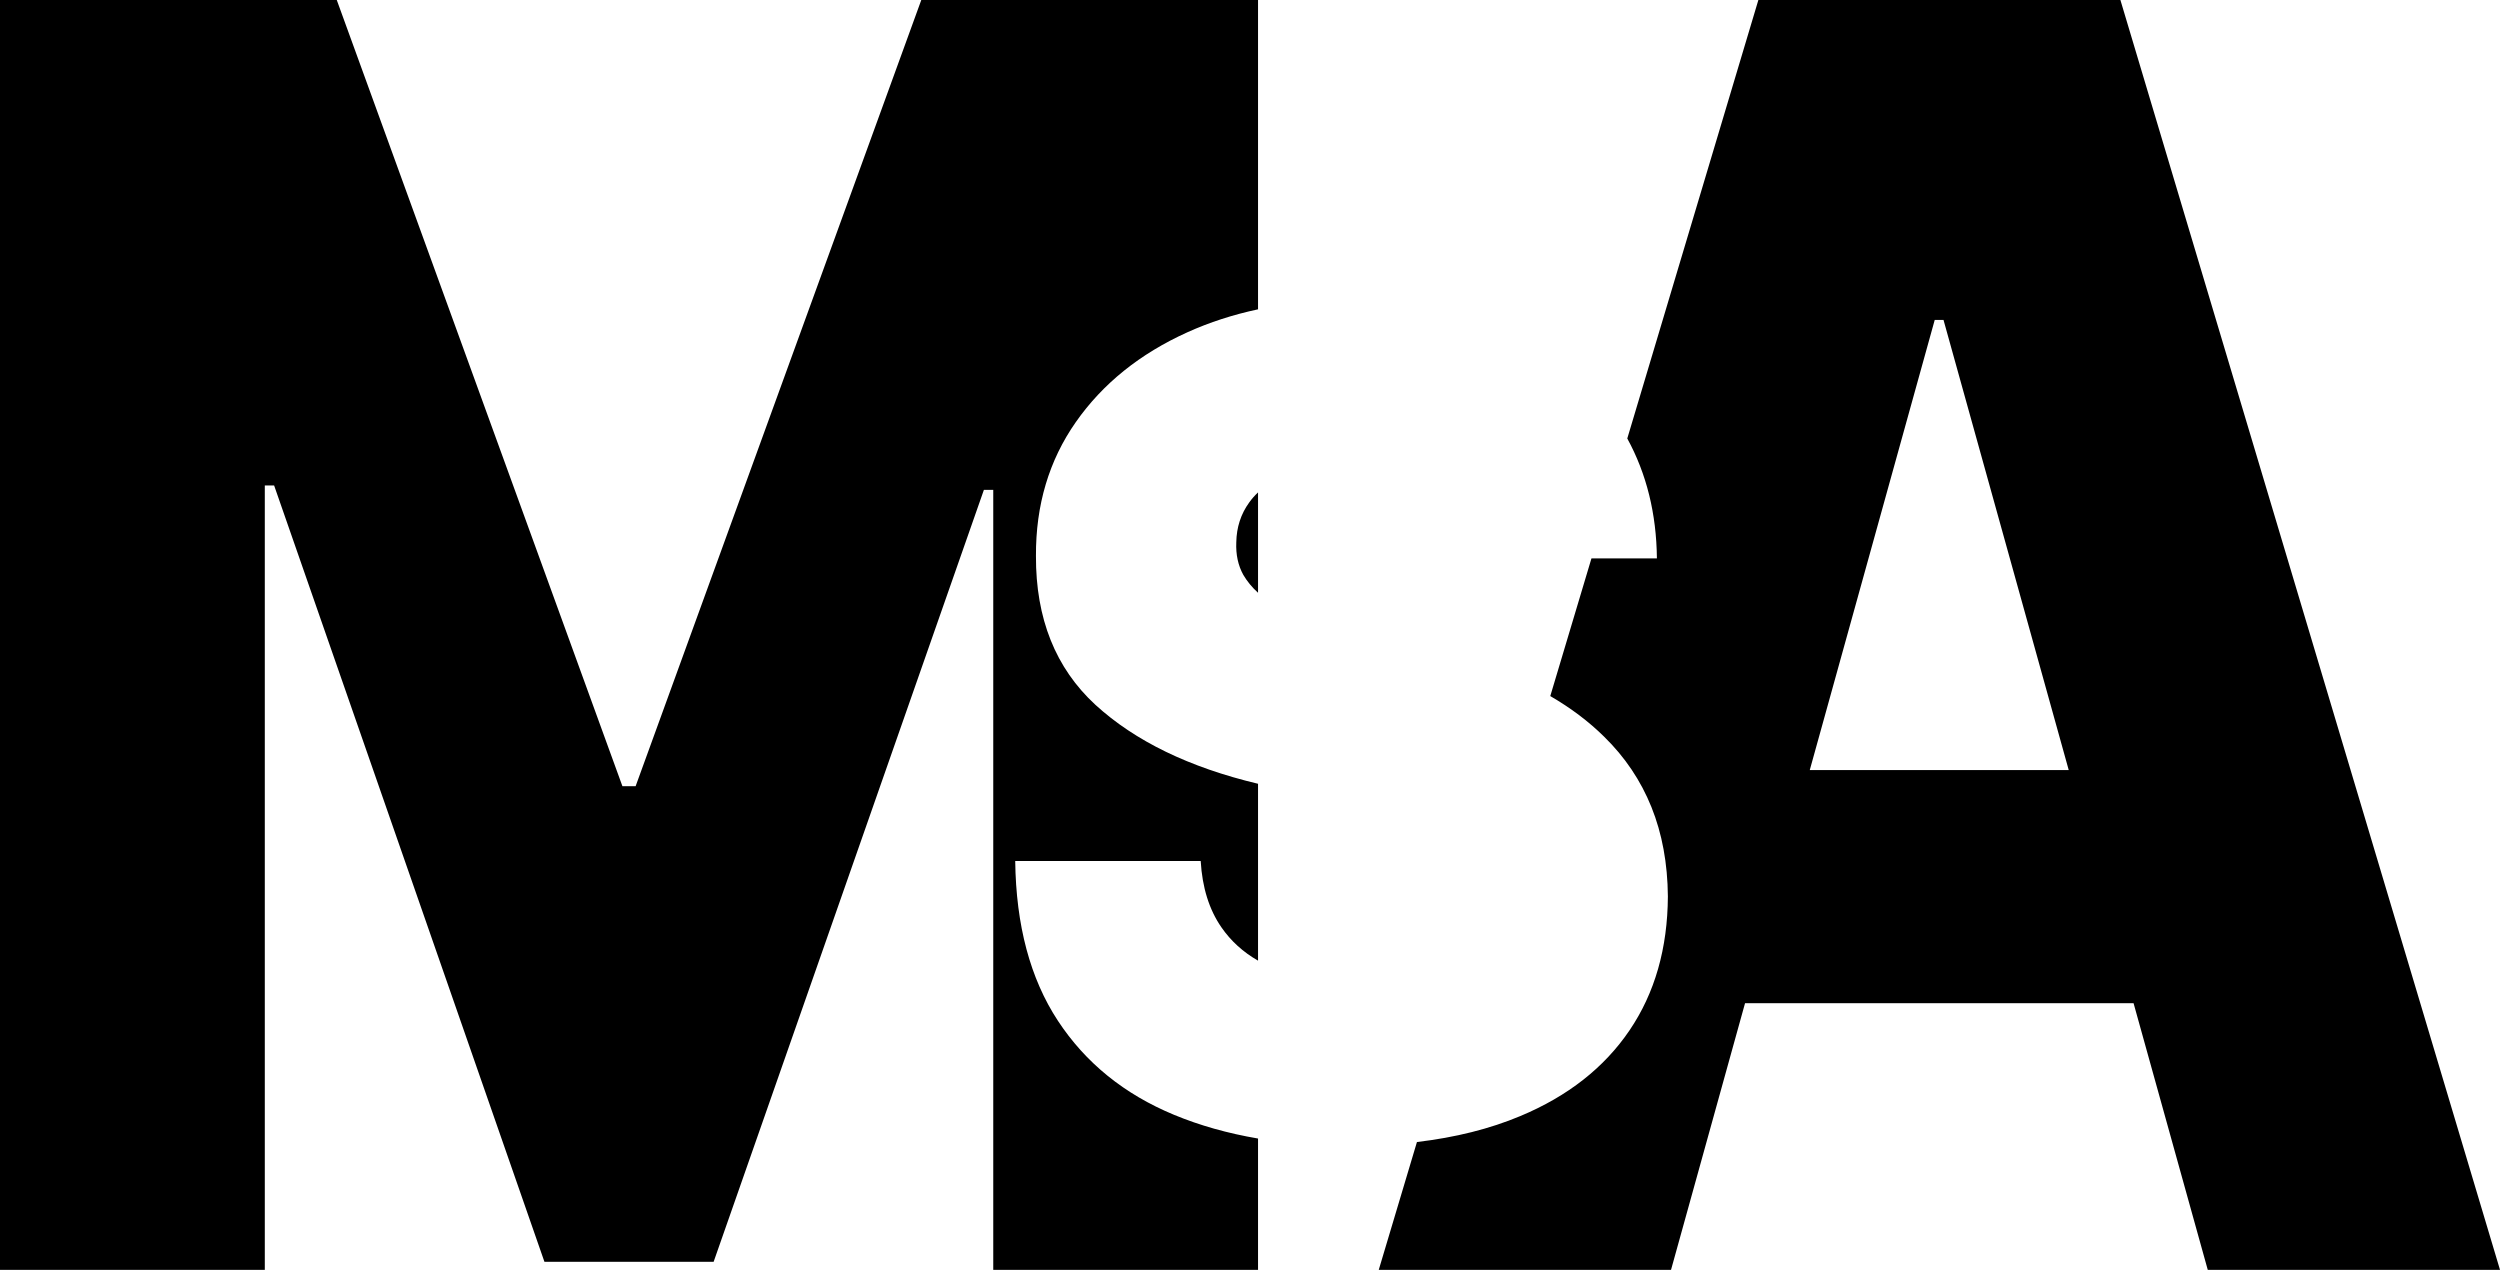
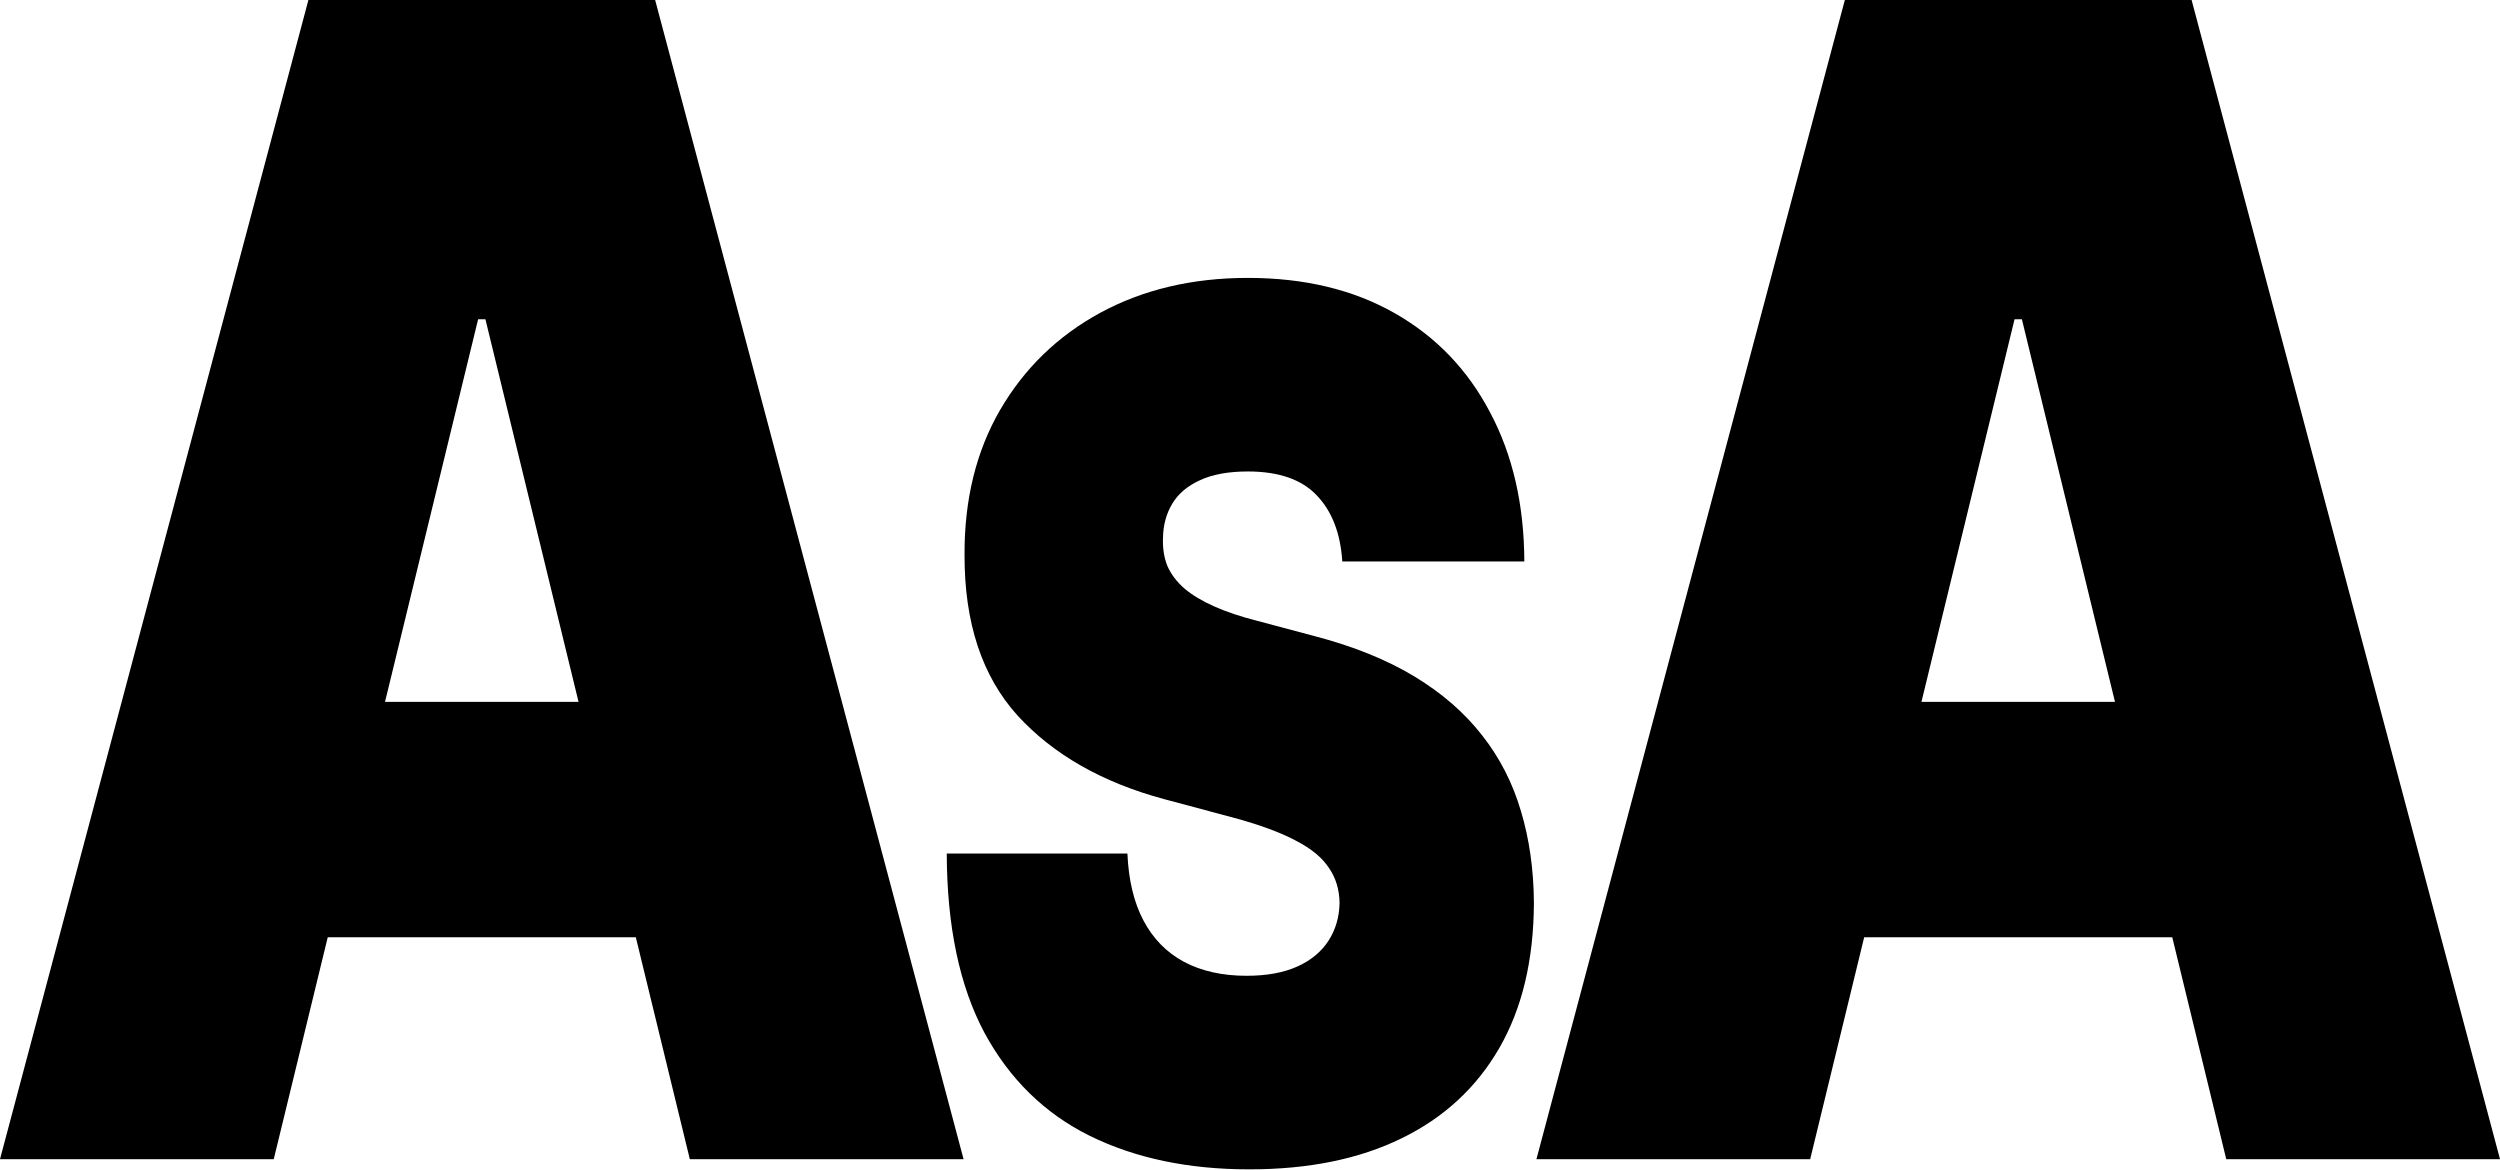
- <svg xmlns="http://www.w3.org/2000/svg" width="126" height="64" viewBox="0 0 126 64" fill="none">
-   <path d="M31.37 39.625H32.035L46.433 0H63.405V15.59C62.146 15.859 60.958 16.243 59.844 16.747C57.451 17.829 55.578 19.336 54.224 21.27C52.87 23.203 52.199 25.453 52.212 28.021C52.199 31.171 53.199 33.672 55.21 35.524C57.208 37.351 59.94 38.676 63.405 39.502V48.417C62.653 47.986 62.037 47.428 61.56 46.738C60.942 45.846 60.593 44.731 60.515 43.393H51.167C51.206 46.637 51.923 49.321 53.316 51.443C54.71 53.566 56.663 55.148 59.174 56.188C60.469 56.725 61.88 57.122 63.405 57.382V64H50.06V24.688H49.589L35.967 63.594H27.439L13.816 24.469H13.346V64H0V0H16.973L31.37 39.625ZM126 64H111.271L107.532 50.562H87.95L84.22 64H69.489L71.414 57.558C73.356 57.328 75.093 56.893 76.626 56.249C79.019 55.249 80.853 53.809 82.128 51.93C83.403 50.051 84.047 47.799 84.061 45.177C84.047 43.514 83.771 42.014 83.232 40.676C82.693 39.337 81.897 38.154 80.846 37.127C80.078 36.368 79.174 35.686 78.134 35.082L80.209 28.144H83.508C83.485 25.892 82.987 23.878 82.015 22.1L88.622 0H106.868L126 64ZM91.212 38.812H104.264L97.953 16.125H97.51L91.212 38.812ZM63.405 29.876C63.102 29.601 62.855 29.301 62.664 28.975C62.401 28.502 62.282 27.954 62.309 27.332C62.322 26.575 62.539 25.906 62.96 25.325C63.088 25.144 63.238 24.975 63.405 24.817V29.876Z" fill="currentColor" />
+ <svg xmlns="http://www.w3.org/2000/svg" width="124" height="58" viewBox="0 0 124 58" fill="none">
+   <path d="M13.578 57.495H0L15.297 0H32.495L47.793 57.495H34.215L24.077 15.834H23.715L13.578 57.495ZM11.043 34.811H36.569V46.49H11.043V34.811Z" fill="currentColor" />
+   <path d="M89.785 57.495H76.207L91.504 0H108.703L124 57.495H110.422L100.285 15.834H99.922L89.785 57.495ZM87.25 34.811H112.776V46.49H87.25V34.811Z" fill="currentColor" />
+   <path d="M66.578 27.849C66.488 26.445 66.063 25.35 65.305 24.564C64.558 23.778 63.421 23.385 61.894 23.385C60.921 23.385 60.123 23.533 59.501 23.827C58.89 24.108 58.437 24.494 58.143 24.985C57.849 25.477 57.696 26.038 57.685 26.67C57.662 27.189 57.736 27.66 57.906 28.081C58.087 28.488 58.369 28.86 58.754 29.197C59.139 29.519 59.631 29.814 60.231 30.081C60.83 30.348 61.543 30.586 62.369 30.797L65.22 31.555C67.144 32.06 68.79 32.727 70.159 33.555C71.528 34.383 72.648 35.359 73.52 36.482C74.391 37.59 75.03 38.84 75.438 40.229C75.856 41.619 76.071 43.135 76.082 44.777C76.071 47.613 75.5 50.013 74.368 51.978C73.237 53.943 71.619 55.438 69.514 56.463C67.421 57.488 64.904 58 61.962 58C58.941 58 56.304 57.446 54.053 56.337C51.813 55.228 50.07 53.522 48.826 51.22C47.592 48.904 46.97 45.942 46.959 42.335H55.92C55.976 43.654 56.242 44.763 56.718 45.662C57.193 46.56 57.86 47.241 58.72 47.704C59.591 48.167 60.627 48.399 61.826 48.399C62.833 48.399 63.676 48.244 64.355 47.936C65.034 47.627 65.549 47.199 65.899 46.651C66.25 46.104 66.431 45.479 66.442 44.777C66.431 44.118 66.256 43.542 65.916 43.051C65.588 42.545 65.045 42.096 64.287 41.703C63.529 41.296 62.505 40.917 61.215 40.566L57.753 39.64C54.675 38.812 52.248 37.429 50.472 35.492C48.707 33.541 47.83 30.881 47.841 27.512C47.83 24.775 48.418 22.382 49.606 20.332C50.806 18.269 52.463 16.662 54.579 15.511C56.706 14.36 59.145 13.784 61.894 13.784C64.7 13.784 67.127 14.367 69.175 15.532C71.223 16.697 72.801 18.339 73.91 20.459C75.03 22.564 75.596 25.028 75.607 27.849H66.578Z" fill="currentColor" />
</svg>
